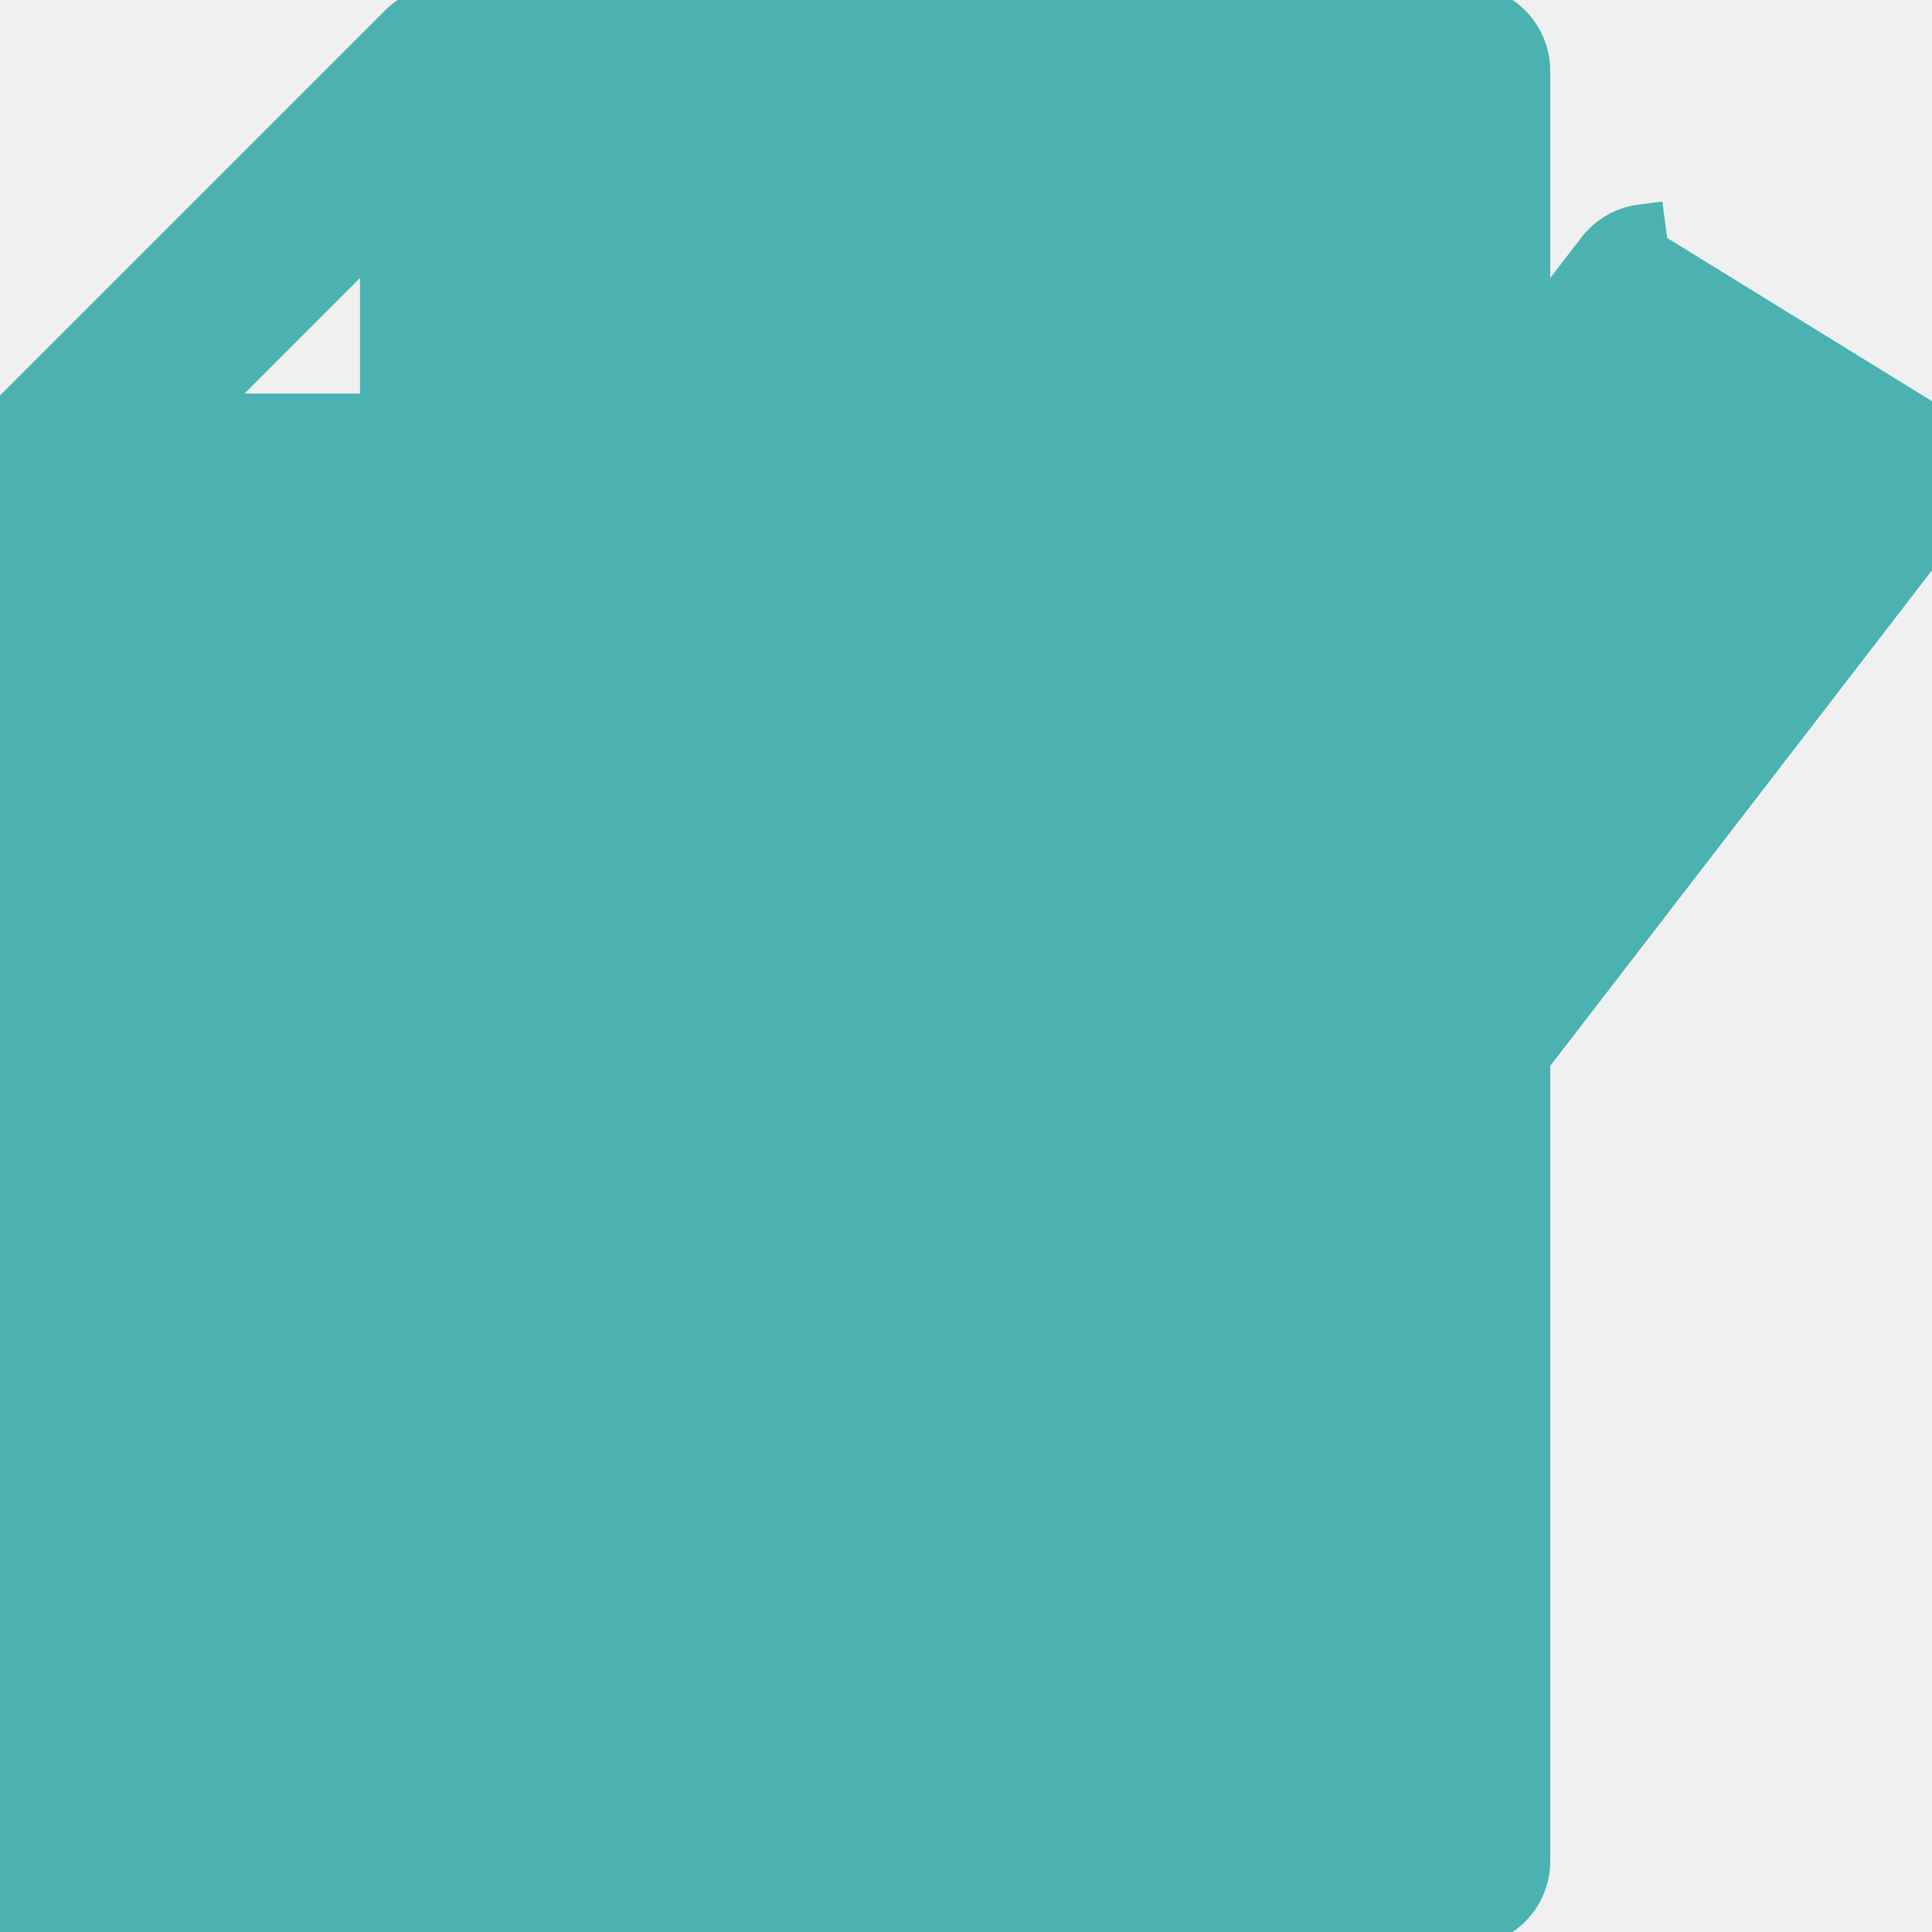
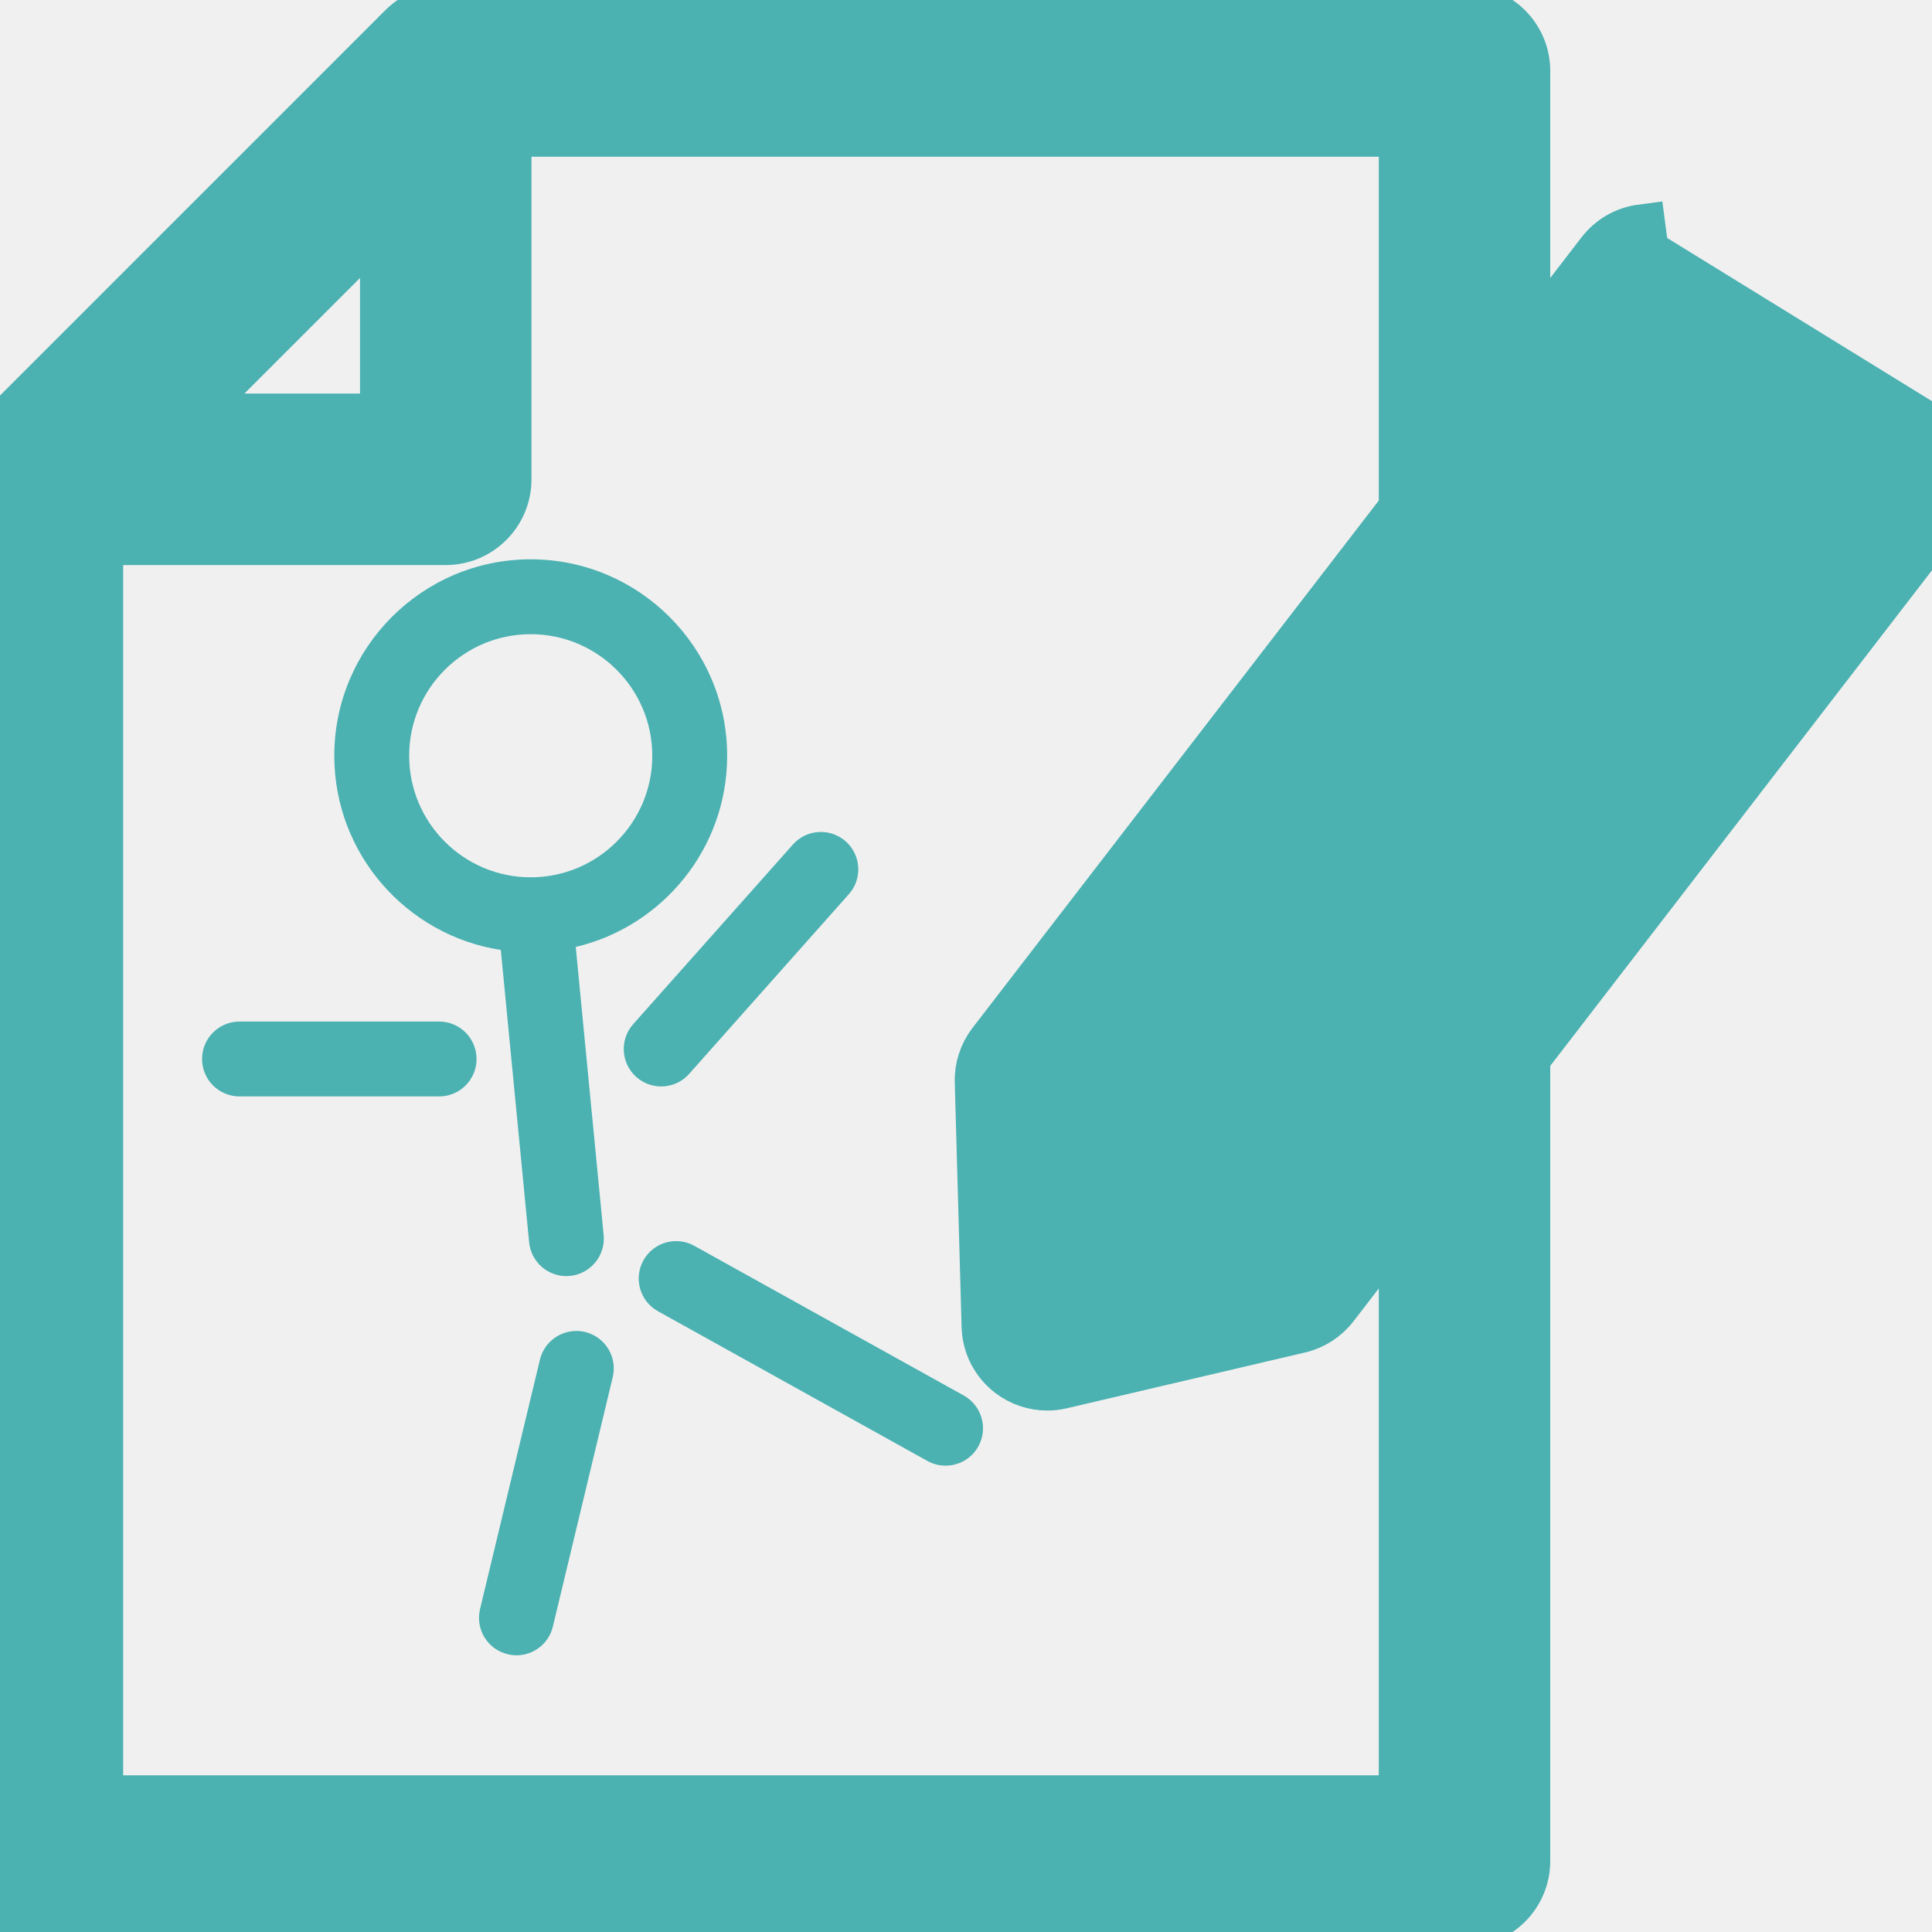
<svg xmlns="http://www.w3.org/2000/svg" width="32" height="32" viewBox="0 0 32 32" fill="none">
  <g clip-path="url(#clip0_9901_824)">
-     <path d="M16.214 17.92L16.214 17.92C16.207 17.685 16.282 17.455 16.425 17.269C16.425 17.269 16.425 17.269 16.425 17.269L23.237 8.427V2.196H8.403V7.939C8.403 8.502 7.946 8.959 7.383 8.959H1.64V29.805H23.237V20.166L22.101 21.641C21.957 21.827 21.754 21.958 21.525 22.012L17.579 22.936L17.579 22.936L17.488 22.547C17.441 22.558 17.393 22.563 17.346 22.563C17.211 22.563 17.077 22.518 16.968 22.434L16.214 17.92ZM16.214 17.92L16.327 21.971C16.335 22.278 16.481 22.564 16.724 22.751L16.214 17.92ZM32.003 7.116L32.002 7.116L27.241 4.182L27.189 3.785C27.189 3.785 27.189 3.785 27.189 3.785C26.921 3.82 26.678 3.96 26.513 4.174L26.513 4.174L25.277 5.779V1.176C25.277 0.612 24.82 0.156 24.257 0.156H7.383C7.113 0.156 6.853 0.263 6.662 0.454L6.662 0.455L-0.101 7.218C-0.293 7.409 -0.4 7.668 -0.4 7.939V30.824C-0.4 31.387 0.056 31.844 0.62 31.844H24.257C24.82 31.844 25.277 31.387 25.277 30.824V17.518L32.188 8.546C32.532 8.1 32.449 7.459 32.003 7.116ZM18.663 17.706L27.506 6.227L27.92 6.546L19.077 18.025L18.663 17.706ZM18.313 20.01L18.968 20.516L18.331 20.665L18.313 20.01ZM3.082 6.919L6.363 3.638V6.919H3.082ZM29.95 8.109L21.107 19.588L20.693 19.269L29.536 7.79L29.95 8.109Z" fill="#4BB1B1" stroke="#4BB1B1" stroke-width="0.8" />
+     <path d="M32.003 7.116L32.002 7.116L27.241 4.182L27.189 3.785C27.189 3.785 27.189 3.785 27.189 3.785C26.921 3.82 26.678 3.96 26.513 4.174L26.513 4.174L25.277 5.779V1.176C25.277 0.612 24.82 0.156 24.257 0.156H7.383C7.113 0.156 6.853 0.263 6.662 0.454L6.662 0.455L-0.101 7.218C-0.101 7.218 -0.101 7.218 -0.101 7.218C-0.293 7.409 -0.4 7.668 -0.4 7.939V30.824C-0.4 31.387 0.056 31.844 0.62 31.844H24.257C24.82 31.844 25.277 31.387 25.277 30.824V17.518L32.188 8.546C32.188 8.546 32.188 8.546 32.188 8.546C32.532 8.1 32.449 7.459 32.003 7.116ZM16.214 17.92L16.214 17.92L16.327 21.971C16.335 22.278 16.481 22.564 16.724 22.751C16.904 22.89 17.123 22.963 17.346 22.963C17.424 22.963 17.502 22.954 17.579 22.936C17.579 22.936 17.579 22.936 17.579 22.936L21.525 22.012C21.754 21.958 21.957 21.827 22.101 21.641C22.101 21.641 22.101 21.641 22.101 21.641L23.237 20.166V29.805H1.64V8.959H7.383C7.946 8.959 8.403 8.502 8.403 7.939V2.196H23.237V8.427L16.425 17.269C16.425 17.269 16.425 17.269 16.425 17.269C16.282 17.455 16.207 17.685 16.214 17.92ZM18.663 17.706L27.506 6.227L27.92 6.546L19.077 18.025L18.663 17.706ZM18.313 20.01L18.968 20.516L18.331 20.665L18.313 20.01ZM3.082 6.919L6.363 3.638V6.919H3.082ZM29.95 8.109L21.107 19.588L20.693 19.269L29.536 7.79L29.95 8.109Z" fill="#4BB1B1" stroke="#4BB1B1" stroke-width="0.8" />
    <path d="M12.044 12.518C12.044 10.724 10.584 9.264 8.79 9.264C6.996 9.264 5.537 10.724 5.537 12.518C5.537 14.143 6.735 15.494 8.295 15.734L8.764 20.575C8.795 20.896 9.064 21.136 9.38 21.136C9.4 21.136 9.42 21.134 9.44 21.133C9.781 21.1 10.031 20.797 9.998 20.456L9.536 15.684C10.972 15.346 12.044 14.055 12.044 12.518ZM8.79 14.531C7.68 14.531 6.777 13.628 6.777 12.518C6.777 11.407 7.68 10.504 8.79 10.504C9.901 10.504 10.804 11.407 10.804 12.518C10.804 13.628 9.901 14.531 8.79 14.531Z" fill="#4BB1B1" />
    <path d="M7.273 16.92H3.967C3.625 16.92 3.347 17.198 3.347 17.54C3.347 17.883 3.625 18.16 3.967 18.16H7.273C7.616 18.16 7.893 17.883 7.893 17.54C7.893 17.198 7.616 16.92 7.273 16.92Z" fill="#4BB1B1" />
    <path d="M14.008 13.936C13.752 13.709 13.36 13.732 13.133 13.988L10.488 16.963C10.26 17.219 10.284 17.611 10.539 17.838C10.658 17.943 10.804 17.995 10.951 17.995C11.122 17.995 11.292 17.925 11.414 17.787L14.059 14.811C14.287 14.556 14.264 14.164 14.008 13.936Z" fill="#4BB1B1" />
    <path d="M9.691 22.062C9.358 21.982 9.023 22.187 8.943 22.52L7.951 26.652C7.871 26.985 8.077 27.32 8.409 27.399C8.458 27.411 8.507 27.417 8.555 27.417C8.835 27.417 9.089 27.226 9.157 26.942L10.149 22.809C10.229 22.476 10.023 22.142 9.691 22.062Z" fill="#4BB1B1" />
    <path d="M15.963 23.114L11.5 20.635C11.201 20.468 10.823 20.576 10.657 20.876C10.491 21.175 10.599 21.552 10.898 21.718L15.361 24.198C15.456 24.251 15.56 24.276 15.662 24.276C15.879 24.276 16.091 24.161 16.204 23.957C16.37 23.658 16.262 23.281 15.963 23.114Z" fill="#4BB1B1" />
  </g>
  <defs>
    <clipPath id="clip0_9901_824">
      <rect width="32" height="32" fill="white" />
    </clipPath>
  </defs>
</svg>
